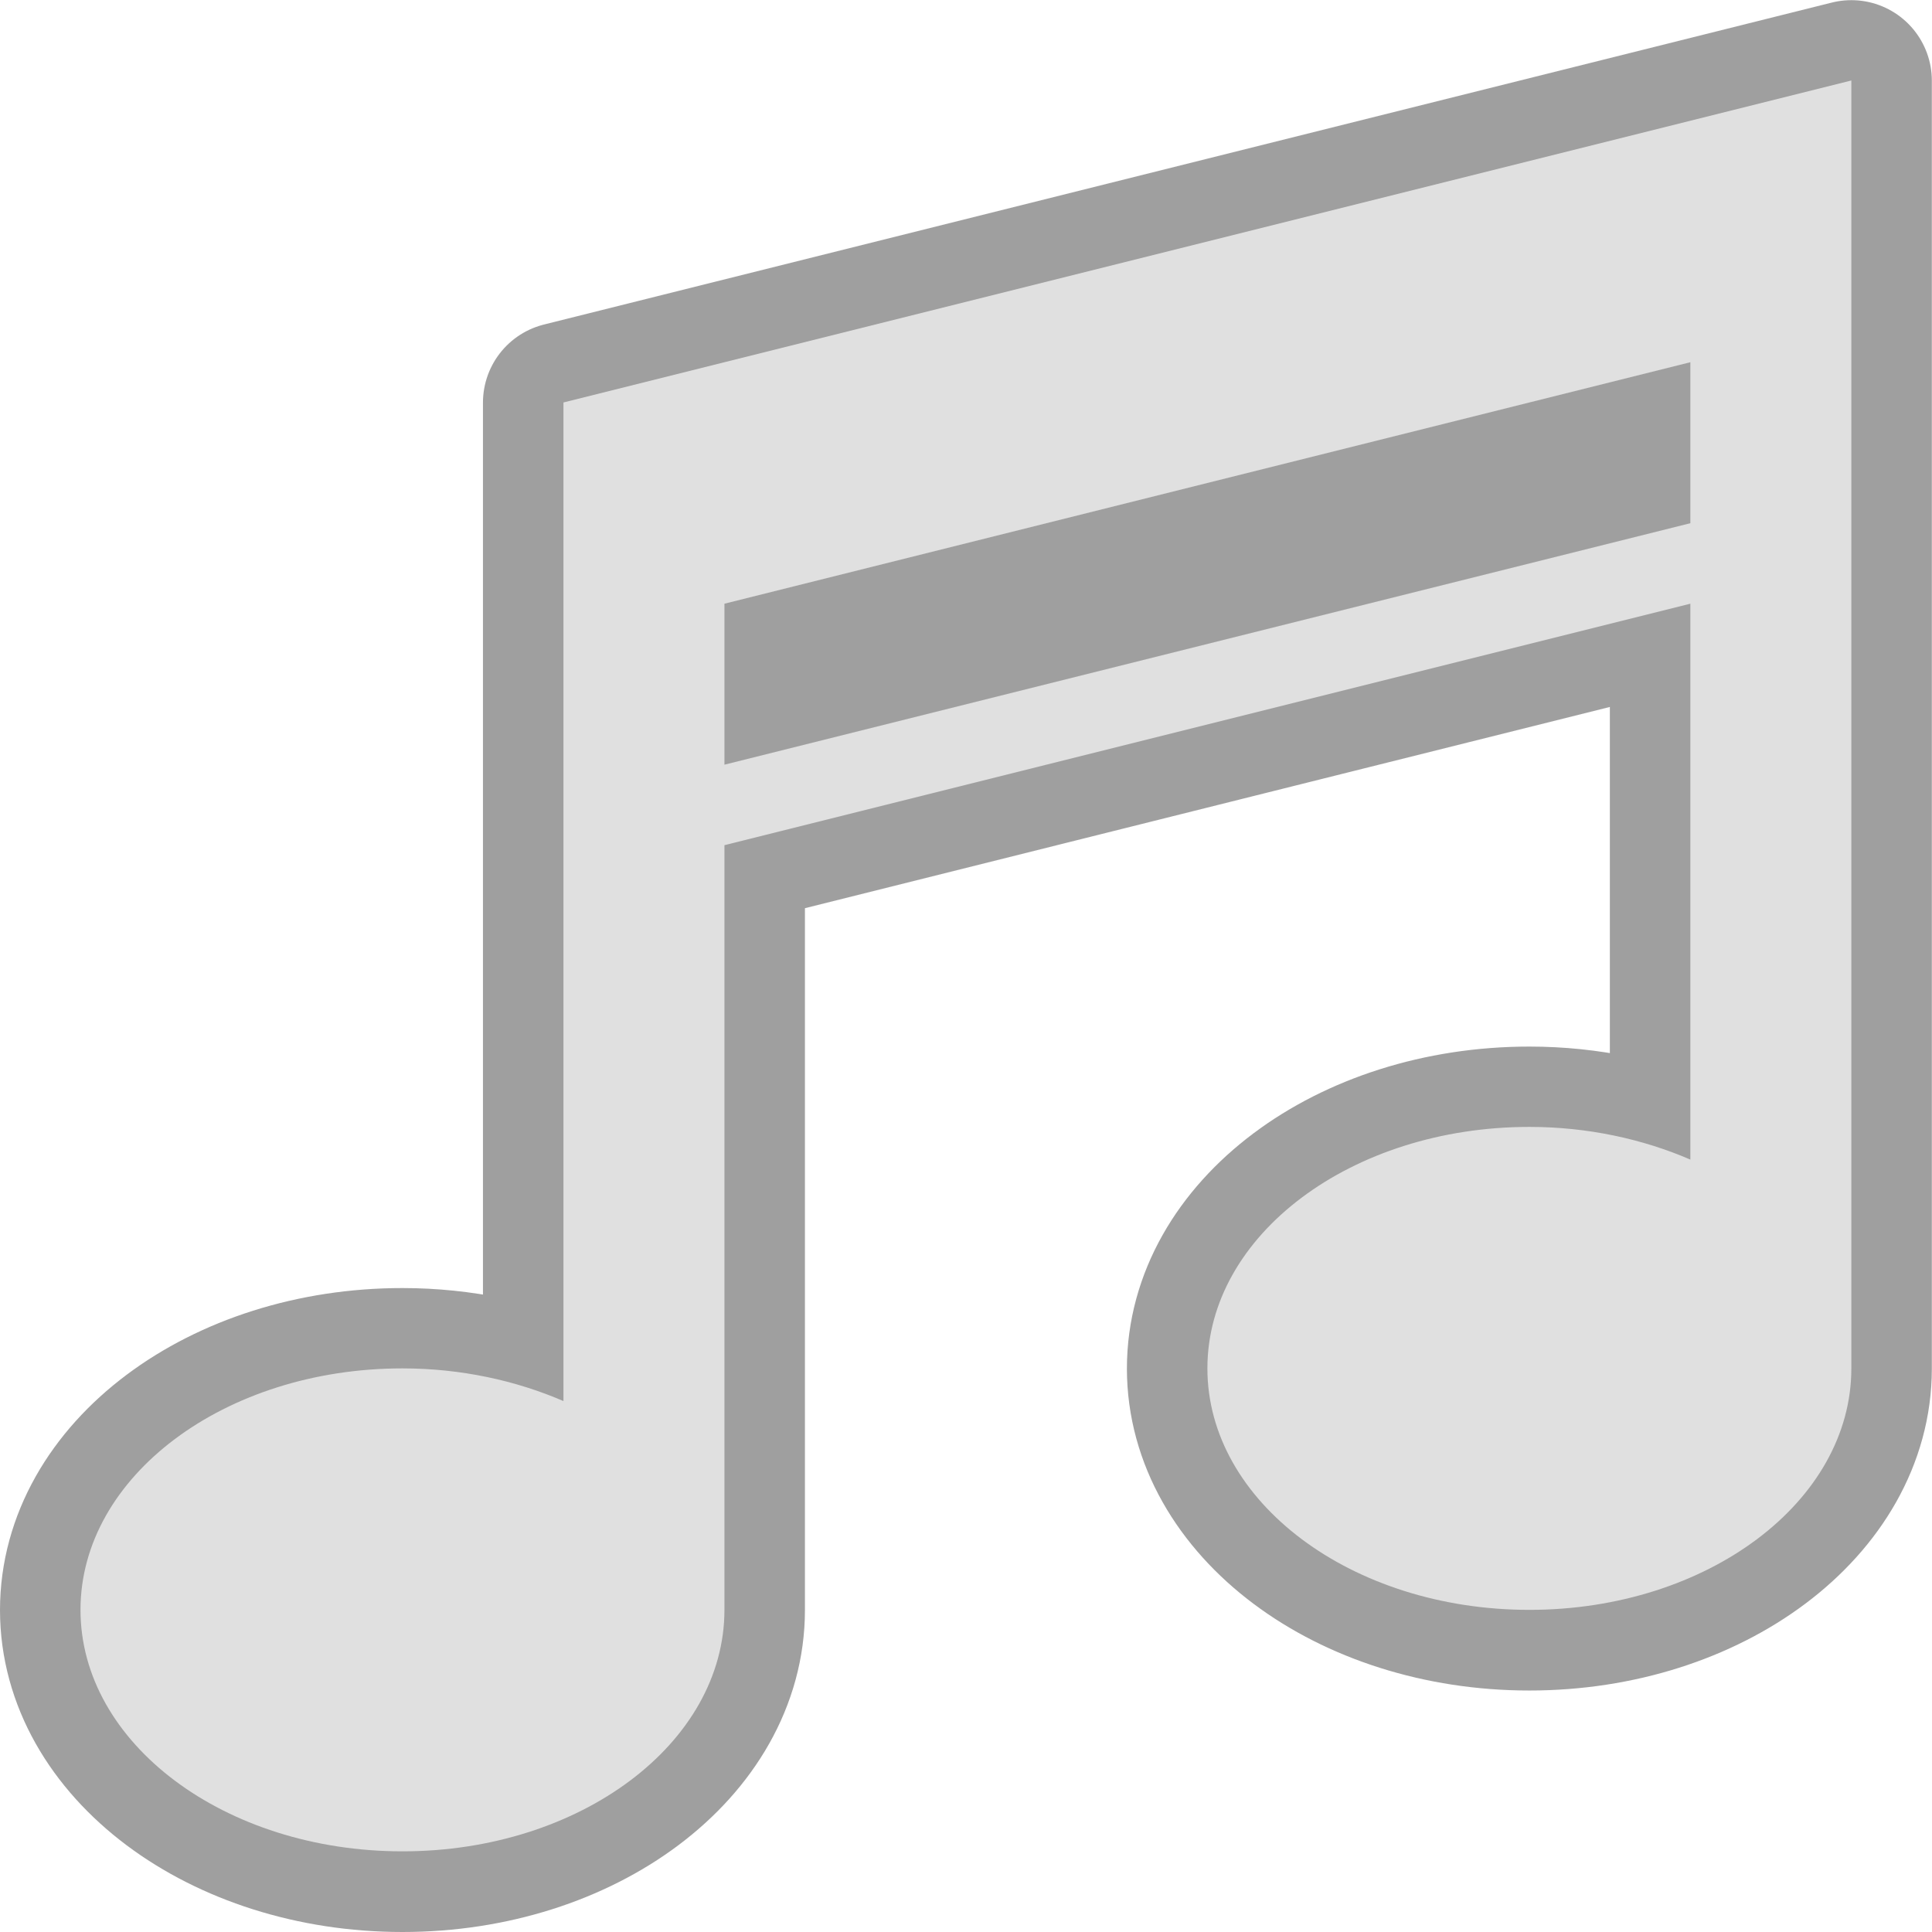
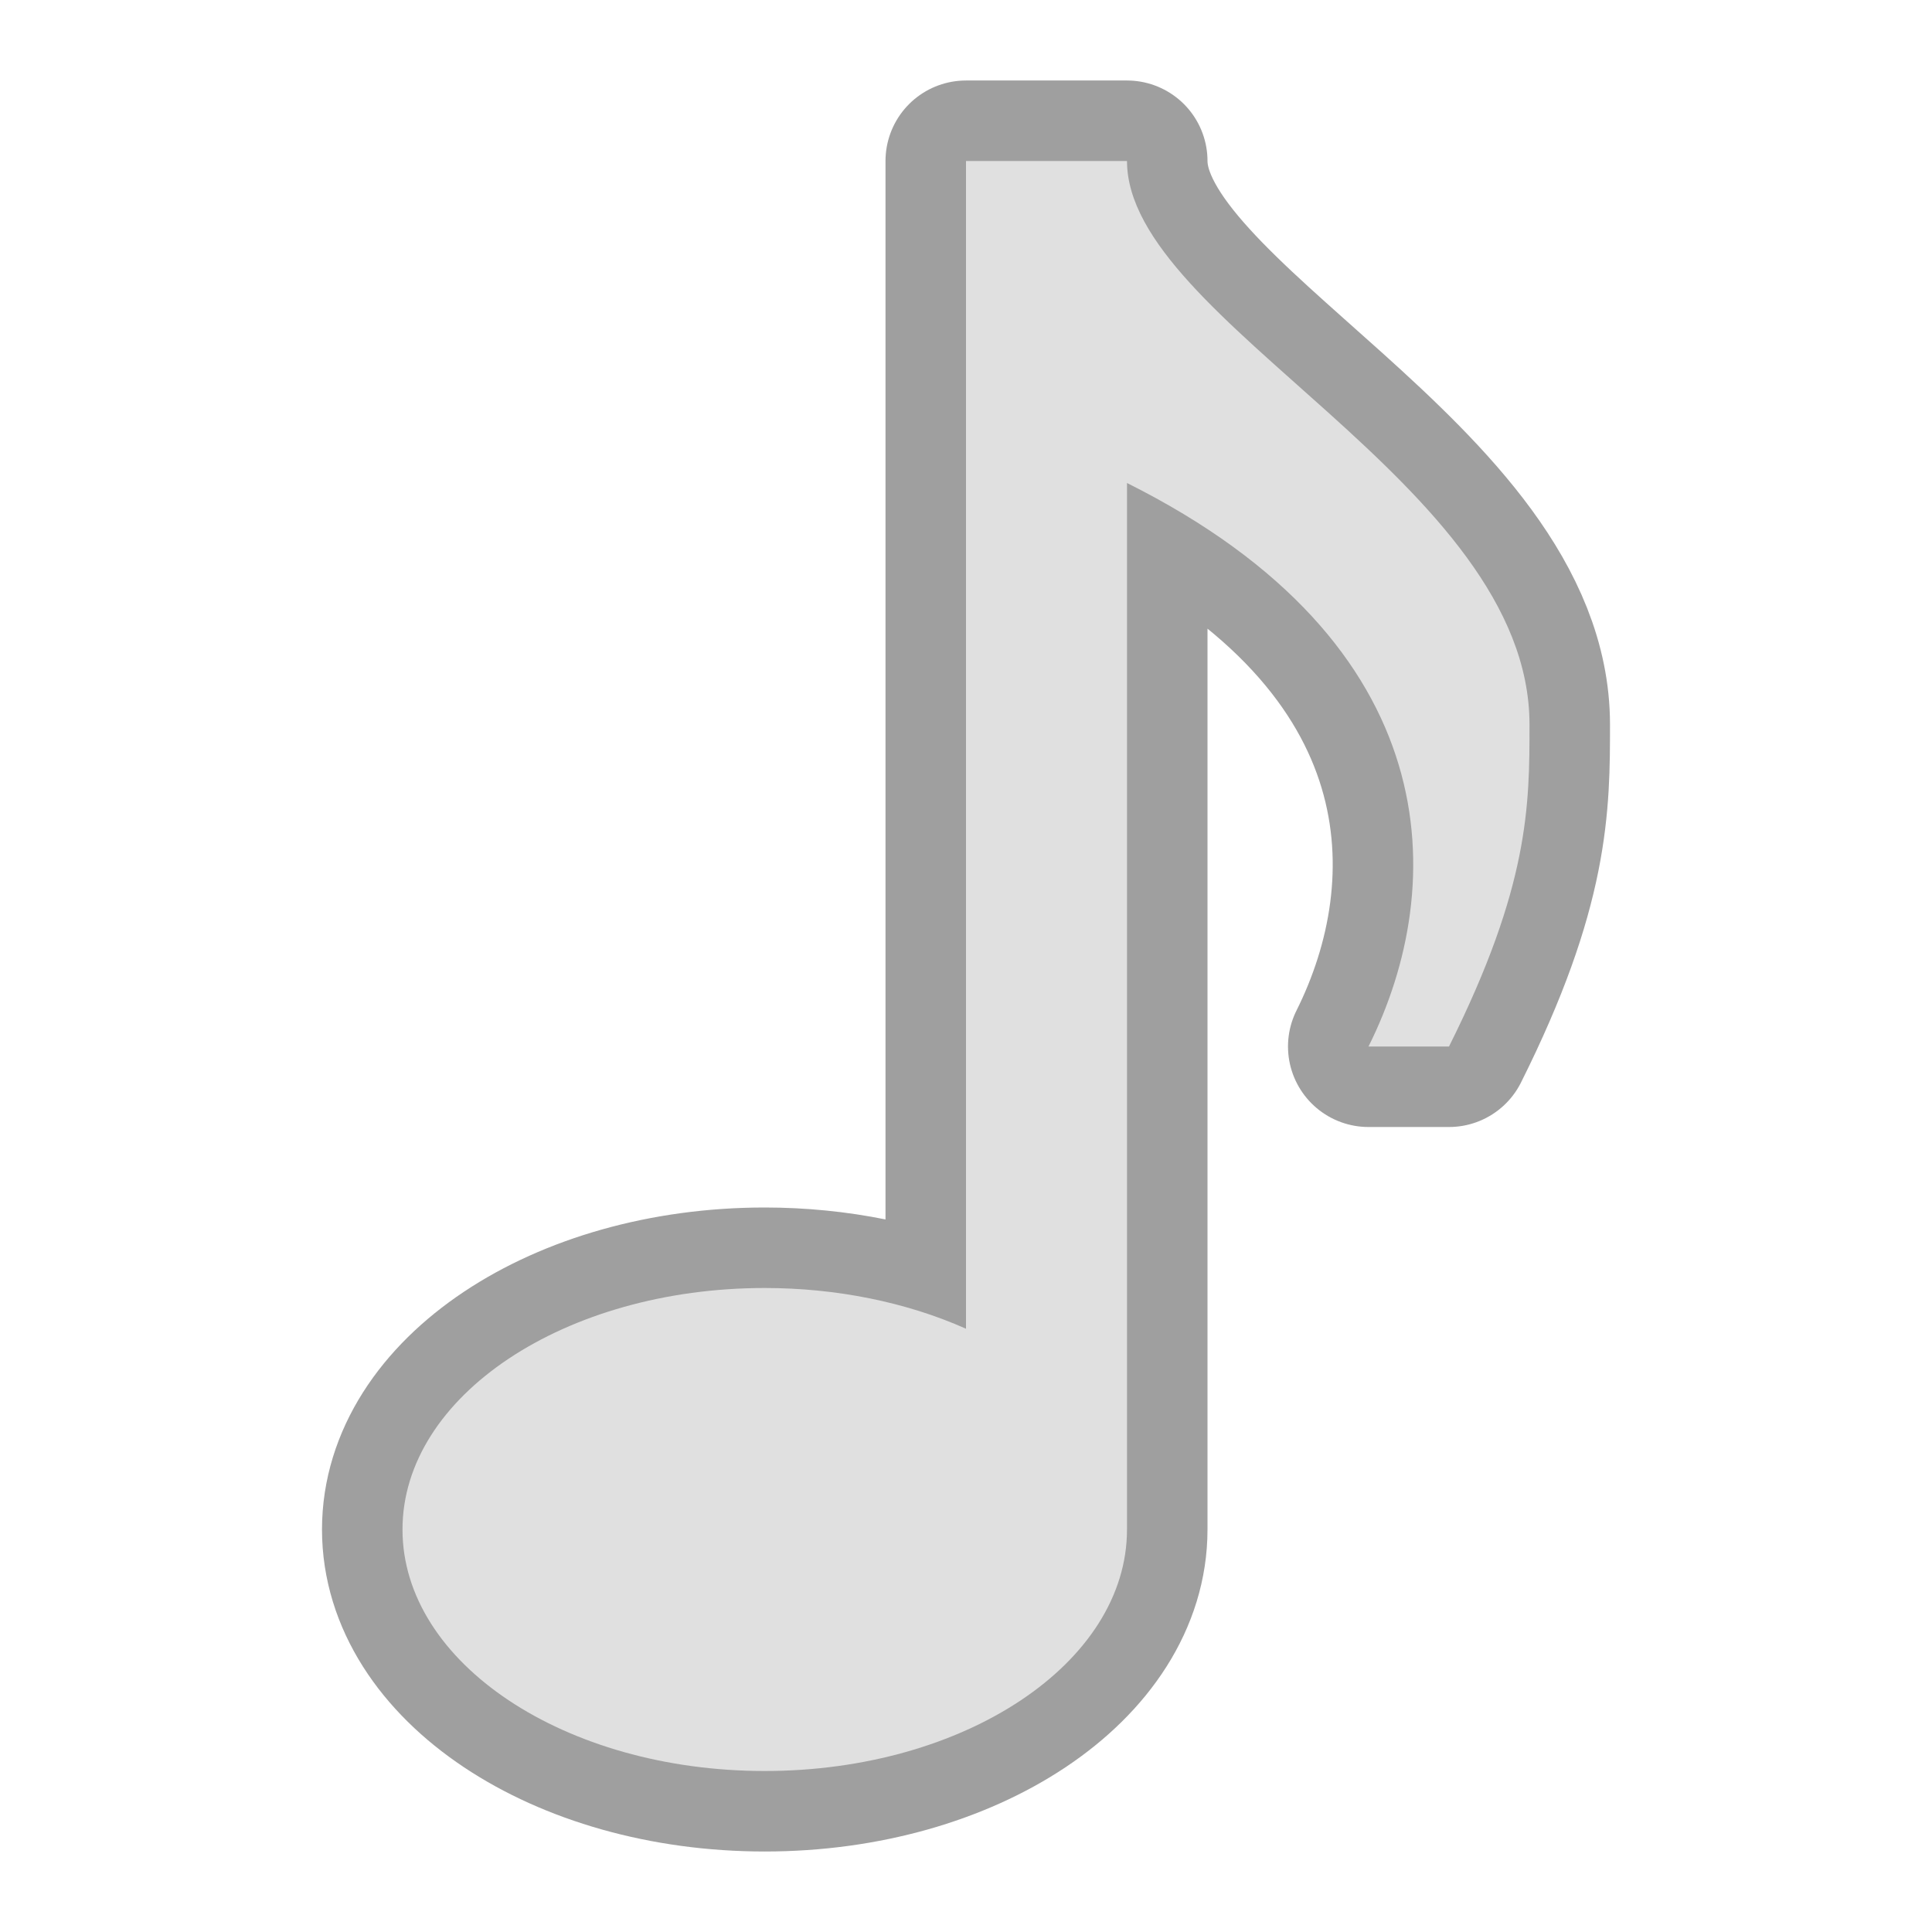
- <svg xmlns="http://www.w3.org/2000/svg" version="1.1" width="24" height="24.002" id="svg2">
+ <svg xmlns="http://www.w3.org/2000/svg" version="1.1" width="24" height="24" id="svg2">
  <defs id="defs4" />
-   <g id="cantata">
-     <rect y="0.002" x="0" height="24" width="24" id="rect3785" style="opacity:0.125;fill:none;stroke:none" />
-     <path style="color:#000000;display:inline;overflow:visible;visibility:visible;opacity:0.375;fill:none;stroke:#000000;stroke-width:2;stroke-linejoin:round;stroke-miterlimit:4;stroke-dasharray:none;stroke-opacity:1;marker:none;enable-background:accumulate" d="m 23,1.002 -16,4 0,3 0,2 0,1 0,6.406 c -0.588,-0.255 -1.272,-0.406 -2,-0.406 -2.209,0 -4,1.343 -4,3 0,1.657 1.791,3 4,3 2.209,0 4,-1.343 4,-3 l 0,-9.5 12,-3 0,6.906 c -0.588,-0.255 -1.272,-0.406 -2,-0.406 -2.209,0 -4,1.343 -4,3 0,1.657 1.791,3 4,3 2.209,0 4,-1.343 4,-3 l 0,-10 0,-1 0,-2 0,-2 0,-1 z m -2,3.5 0,2 -12,3 0,-2 12,-3 z" id="path3801" />
-     <path id="path2986" d="m 23,1 -16,4 0,3 0,2 0,1 0,6.406 C 6.412,17.152 5.728,17 5,17 c -2.209,0 -4,1.343 -4,3 0,1.657 1.791,3 4,3 2.209,0 4,-1.343 4,-3 l 0,-9.5 12,-3 0,6.906 C 20.412,14.152 19.728,14 19,14 c -2.209,0 -4,1.343 -4,3 0,1.657 1.791,3 4,3 2.209,0 4,-1.343 4,-3 L 23,7 23,6 23,4 23,2 23,1 Z m -2,3.5 0,2 -12,3 0,-2 12,-3 z" style="color:#000000;display:inline;overflow:visible;visibility:visible;fill:#e0e0e0;fill-opacity:1;fill-rule:nonzero;stroke:none;stroke-width:1px;marker:none;enable-background:accumulate" />
+   <g id="juk" transform="translate(0,2)">
+     <rect y="-2" x="0" height="24" width="24" id="rect4148" style="opacity:1;fill:none;fill-opacity:1;stroke:none;stroke-width:2;stroke-linecap:round;stroke-linejoin:round;stroke-miterlimit:4;stroke-dasharray:none;stroke-opacity:1" />
+     <path style="opacity:0.375;fill:none;fill-opacity:1;stroke:#000000;stroke-width:2;stroke-linecap:round;stroke-linejoin:round;stroke-miterlimit:4;stroke-dasharray:none;stroke-opacity:1" d="m 12,0 0,14.506 C 11.26,14.176 10.39,14 9.5,14 7.015,14 5,15.343 5,17 c 0,1.657 2.015,3 4.5,3 2.485,0 4.5,-1.343 4.5,-3 L 14,4 c 4,2 4,5 3,7 l 1,0 C 18.5,10 18.75,9.25 18.875,8.625 19,8 19,7.5 19,7 19,4 14,2 14,0 Z" id="path3336" />
+     <path id="path3339" d="m 12,0 0,14.506 C 11.26,14.176 10.39,14 9.5,14 7.015,14 5,15.343 5,17 c 0,1.657 2.015,3 4.5,3 2.485,0 4.5,-1.343 4.5,-3 L 14,4 c 4,2 4,5 3,7 l 1,0 C 18.5,10 18.75,9.25 18.875,8.625 19,8 19,7.5 19,7 19,4 14,2 14,0 Z" style="opacity:1;fill:#e0e0e0;fill-opacity:1;stroke:none;stroke-width:2;stroke-linecap:square;stroke-linejoin:miter;stroke-miterlimit:4;stroke-dasharray:none;stroke-opacity:1" />
  </g>
</svg>
